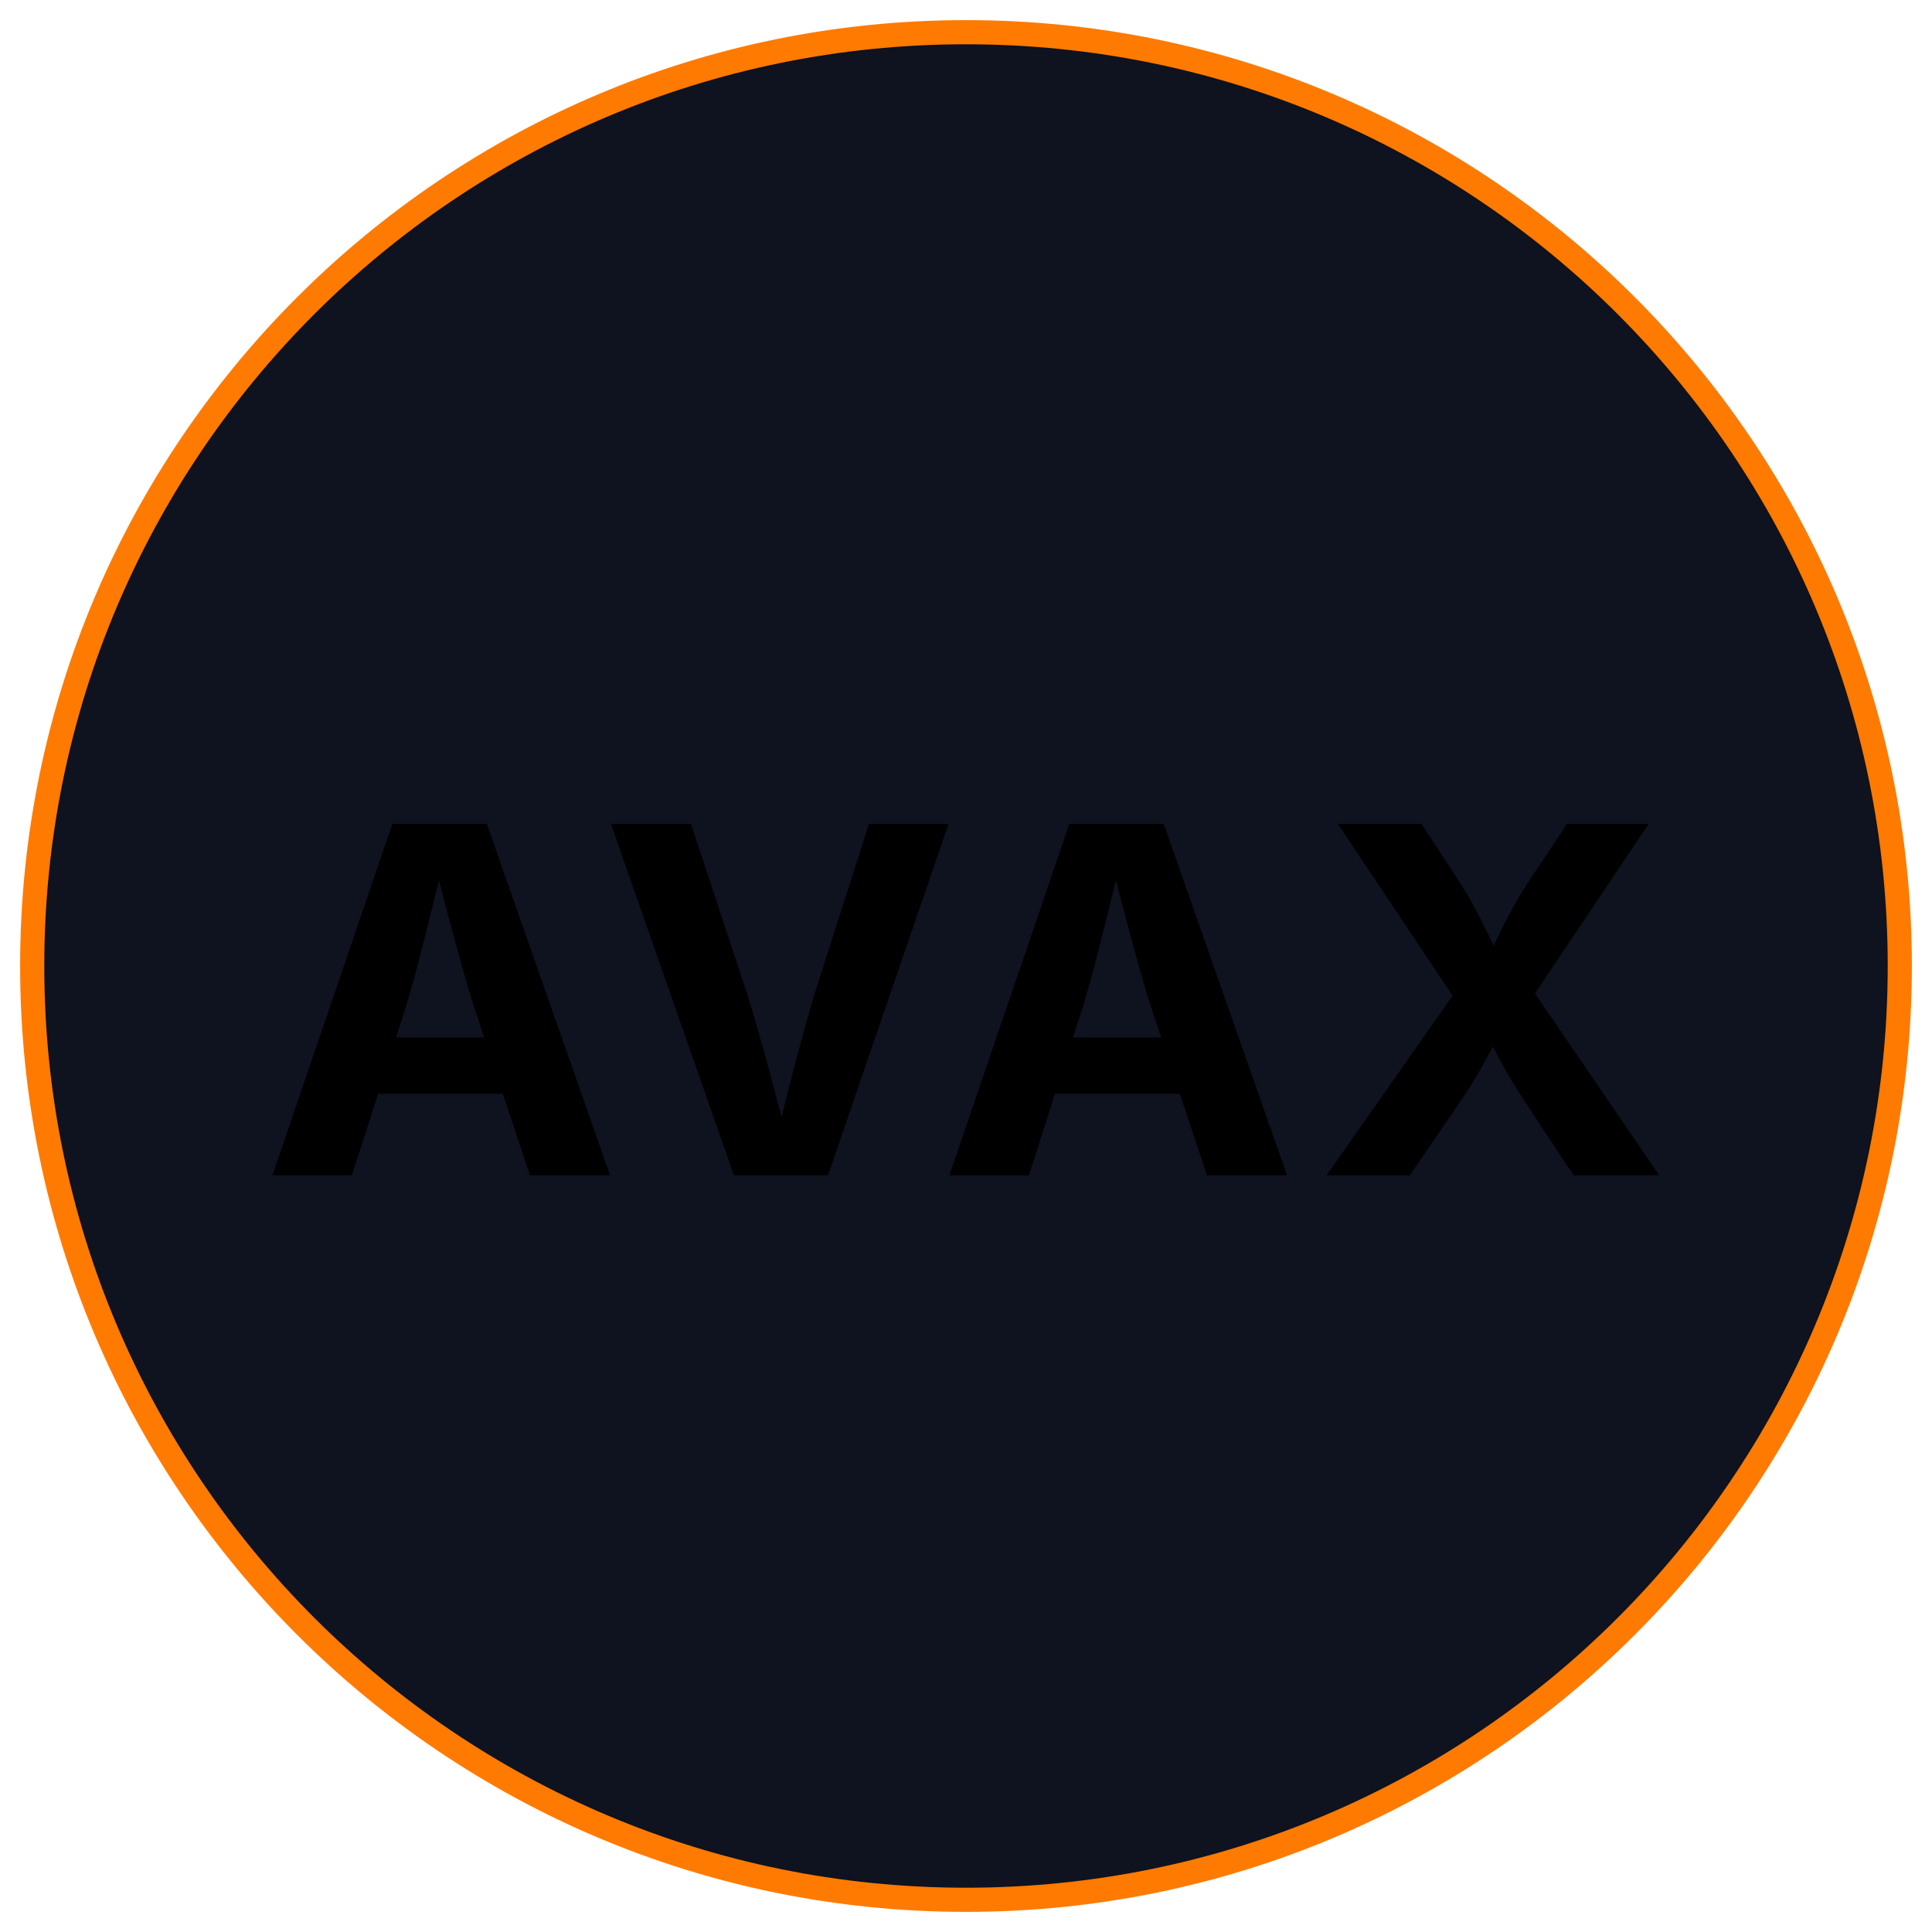
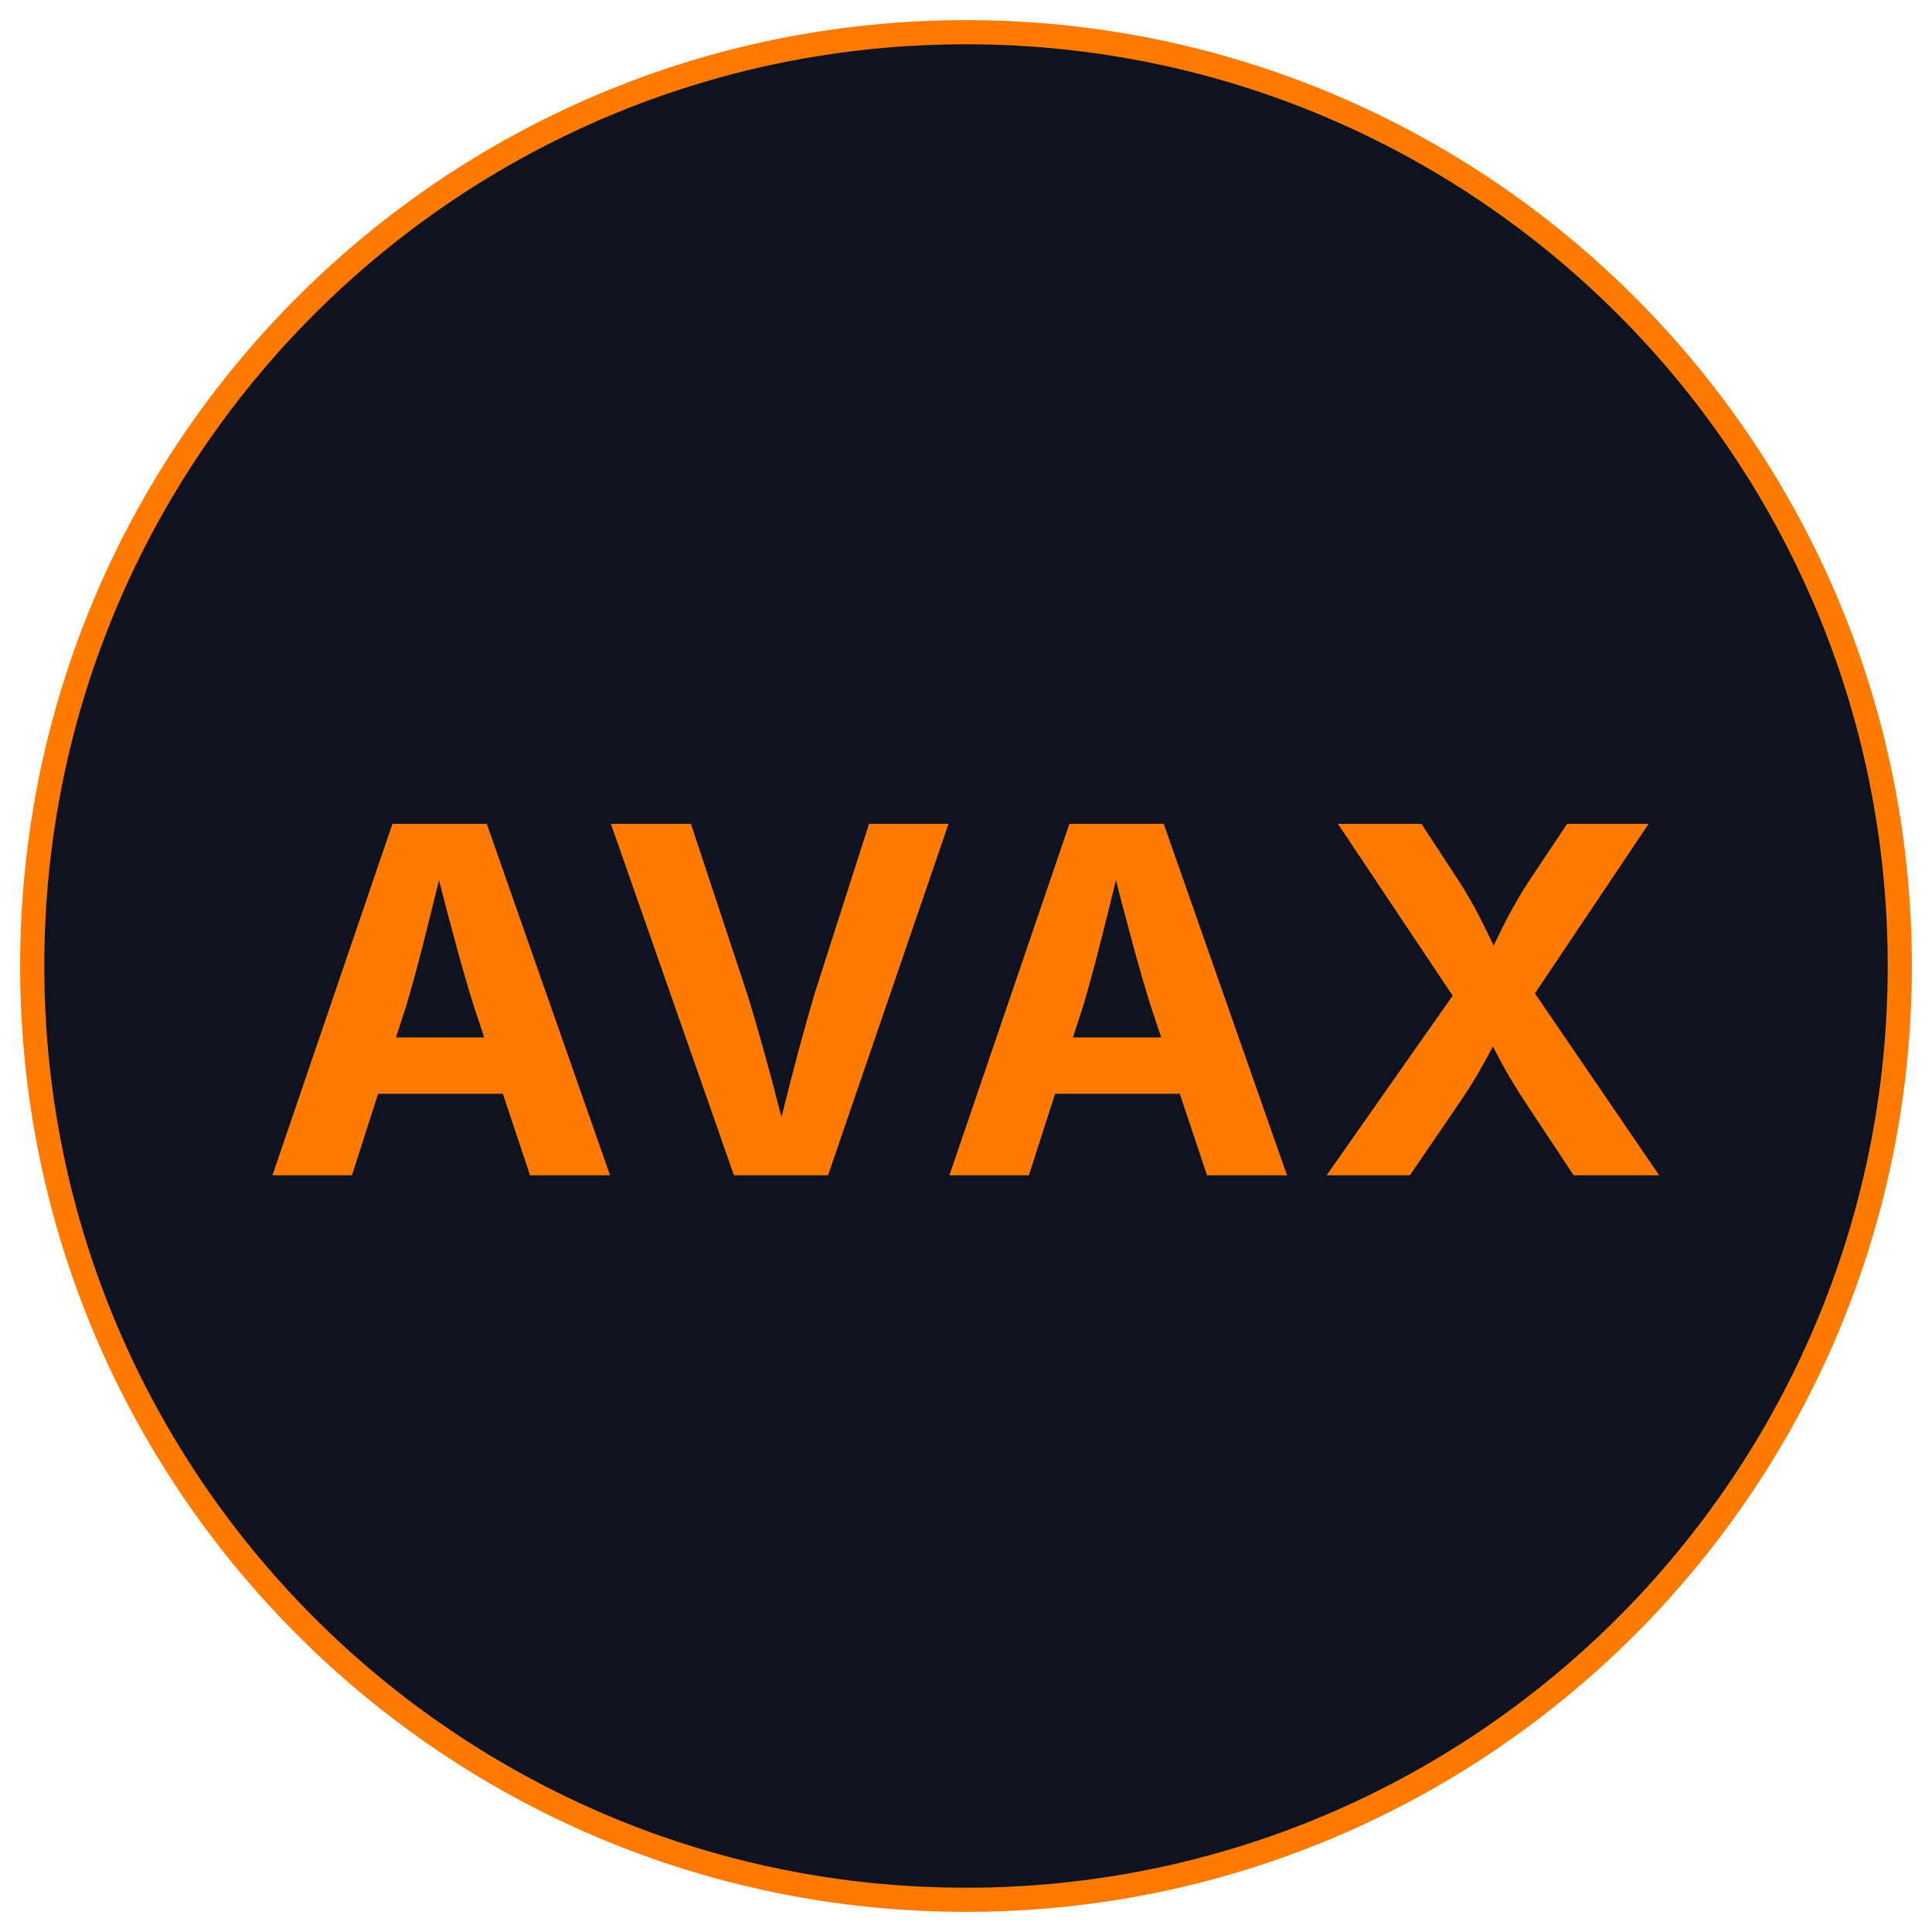
<svg xmlns="http://www.w3.org/2000/svg" viewBox="0 0 120 120">
  <circle cx="60" cy="60" r="58" fill="#0f121f" stroke="#FF7A00" stroke-width="1.5" />
-   <text x="60" y="73" text-anchor="middle" fill="currentColor" font-family="system-ui, -apple-system, sans-serif" font-weight="700" font-size="30" letter-spacing="1">AVAX</text>
+   <text x="60" y="73" text-anchor="middle" fill="#FF7A00" font-family="system-ui, -apple-system, sans-serif" font-weight="700" font-size="30" letter-spacing="1">AVAX</text>
</svg>
